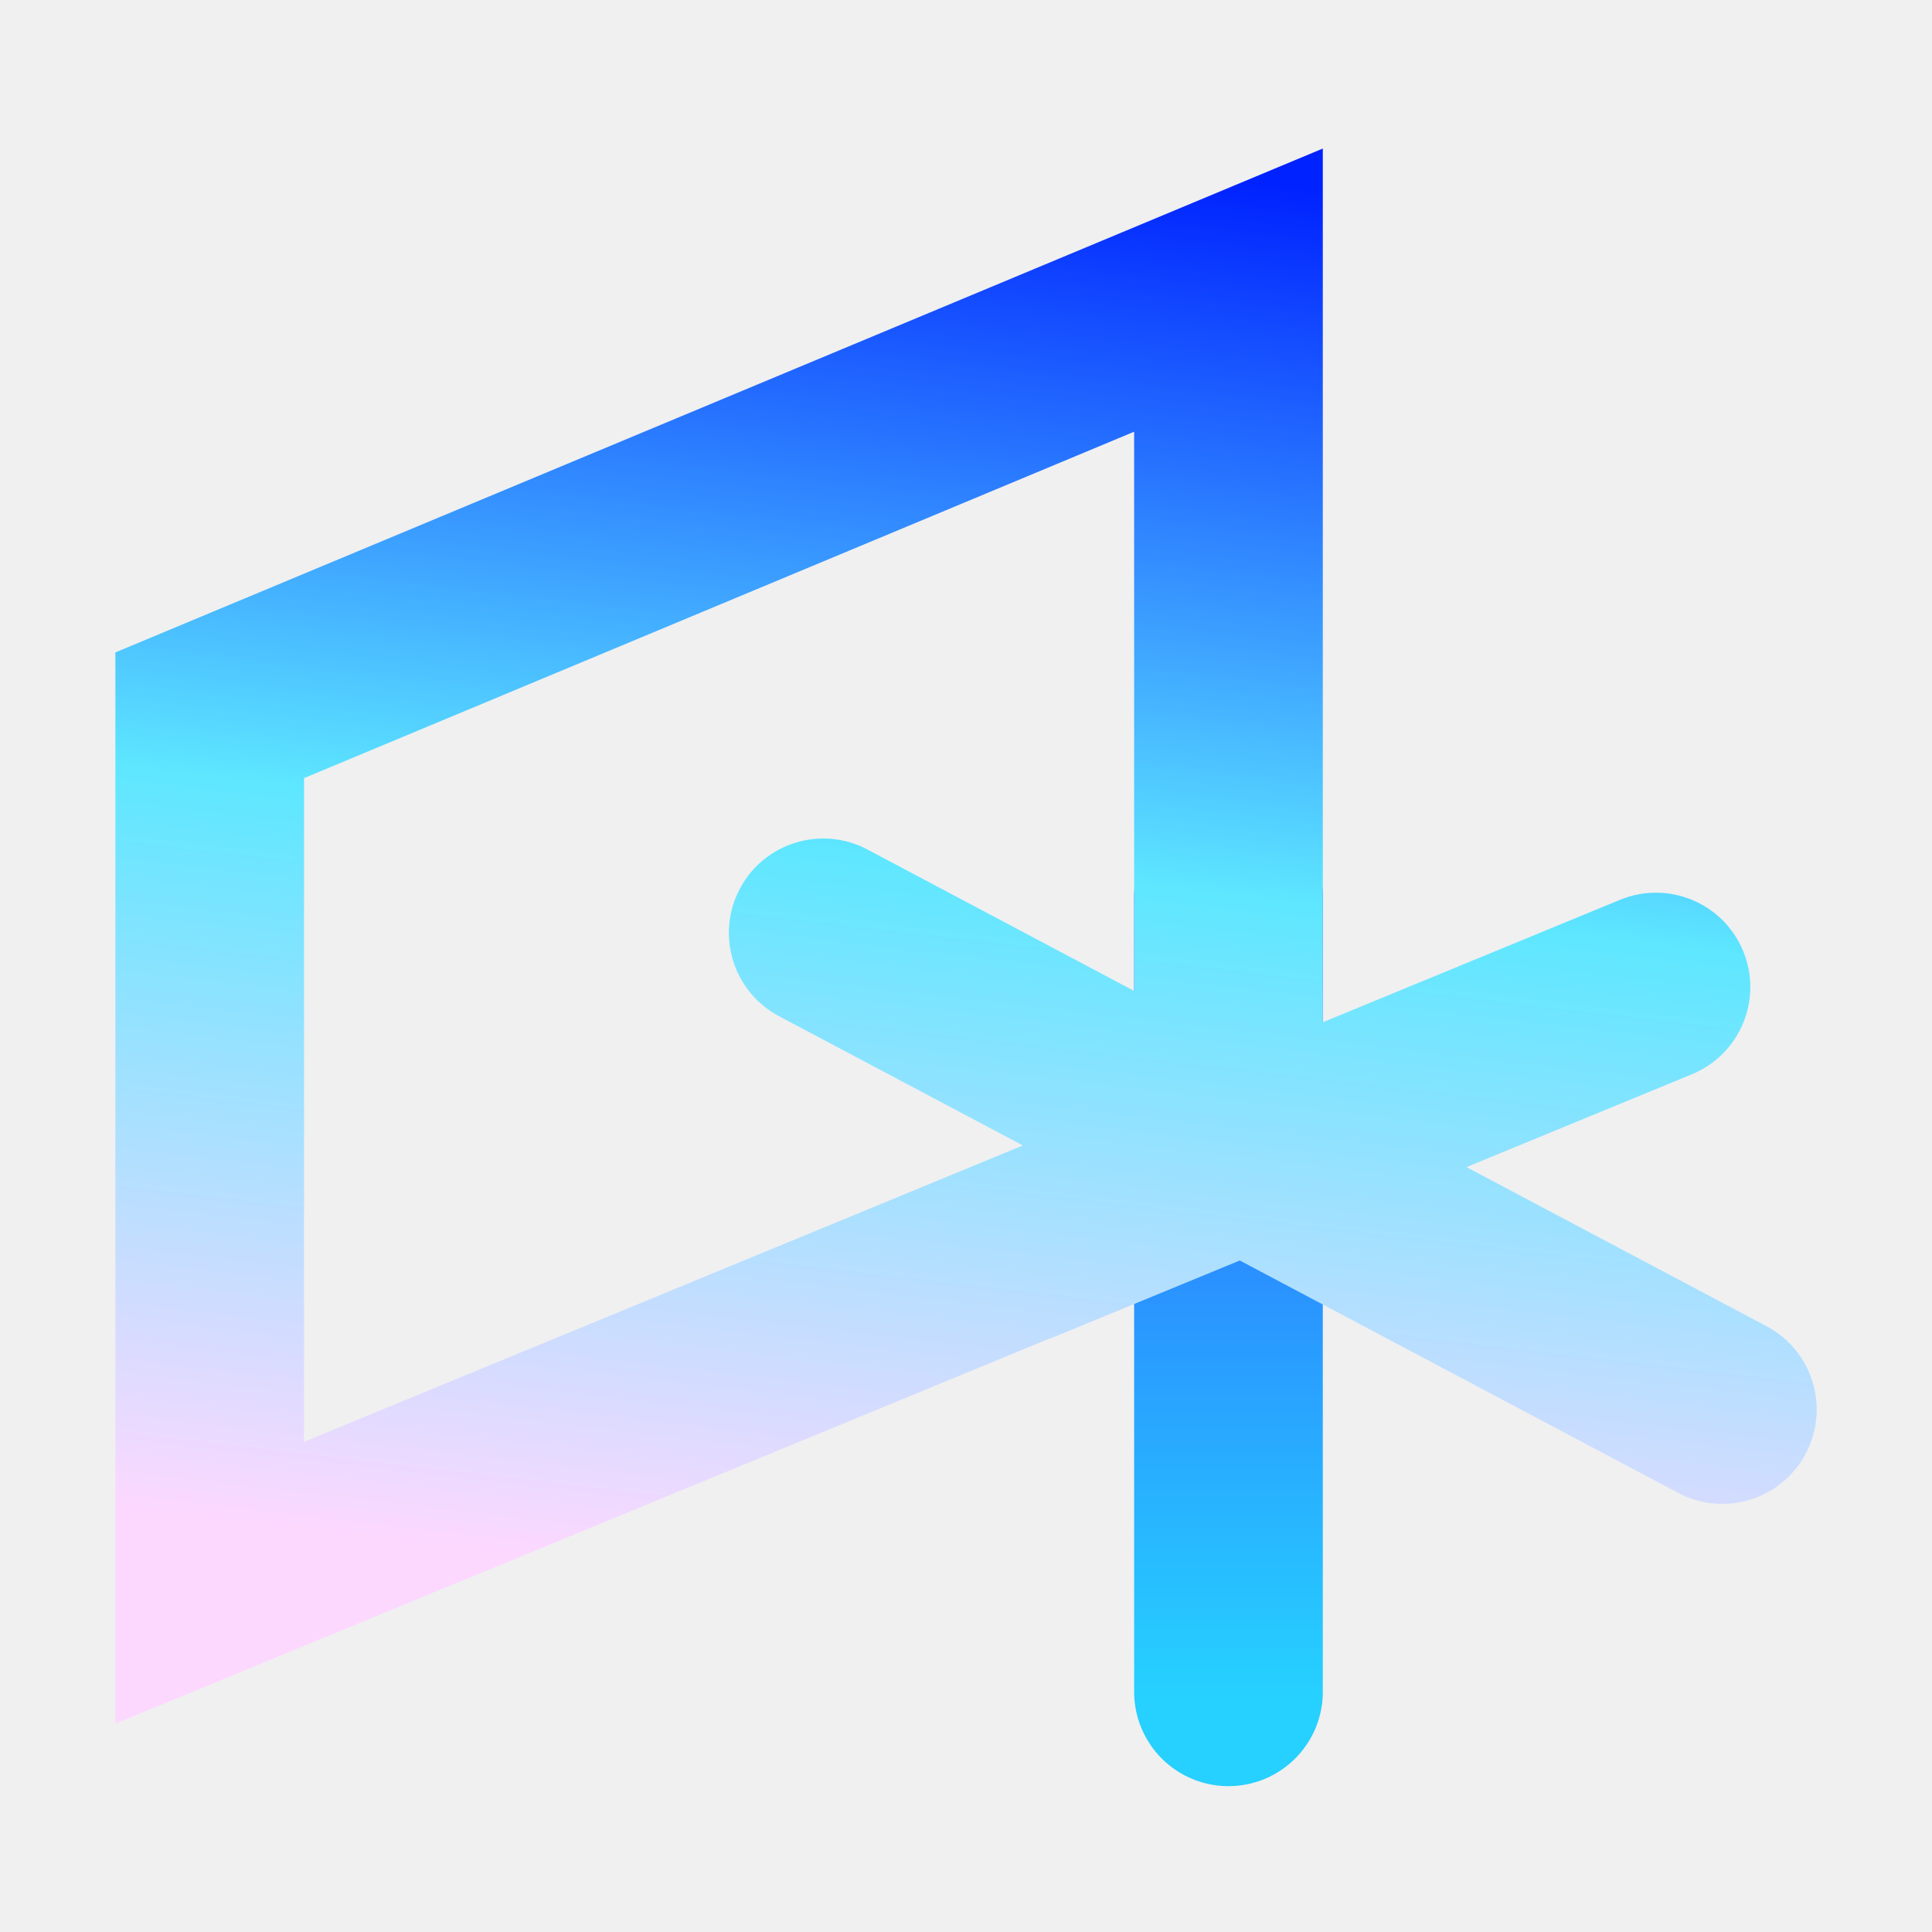
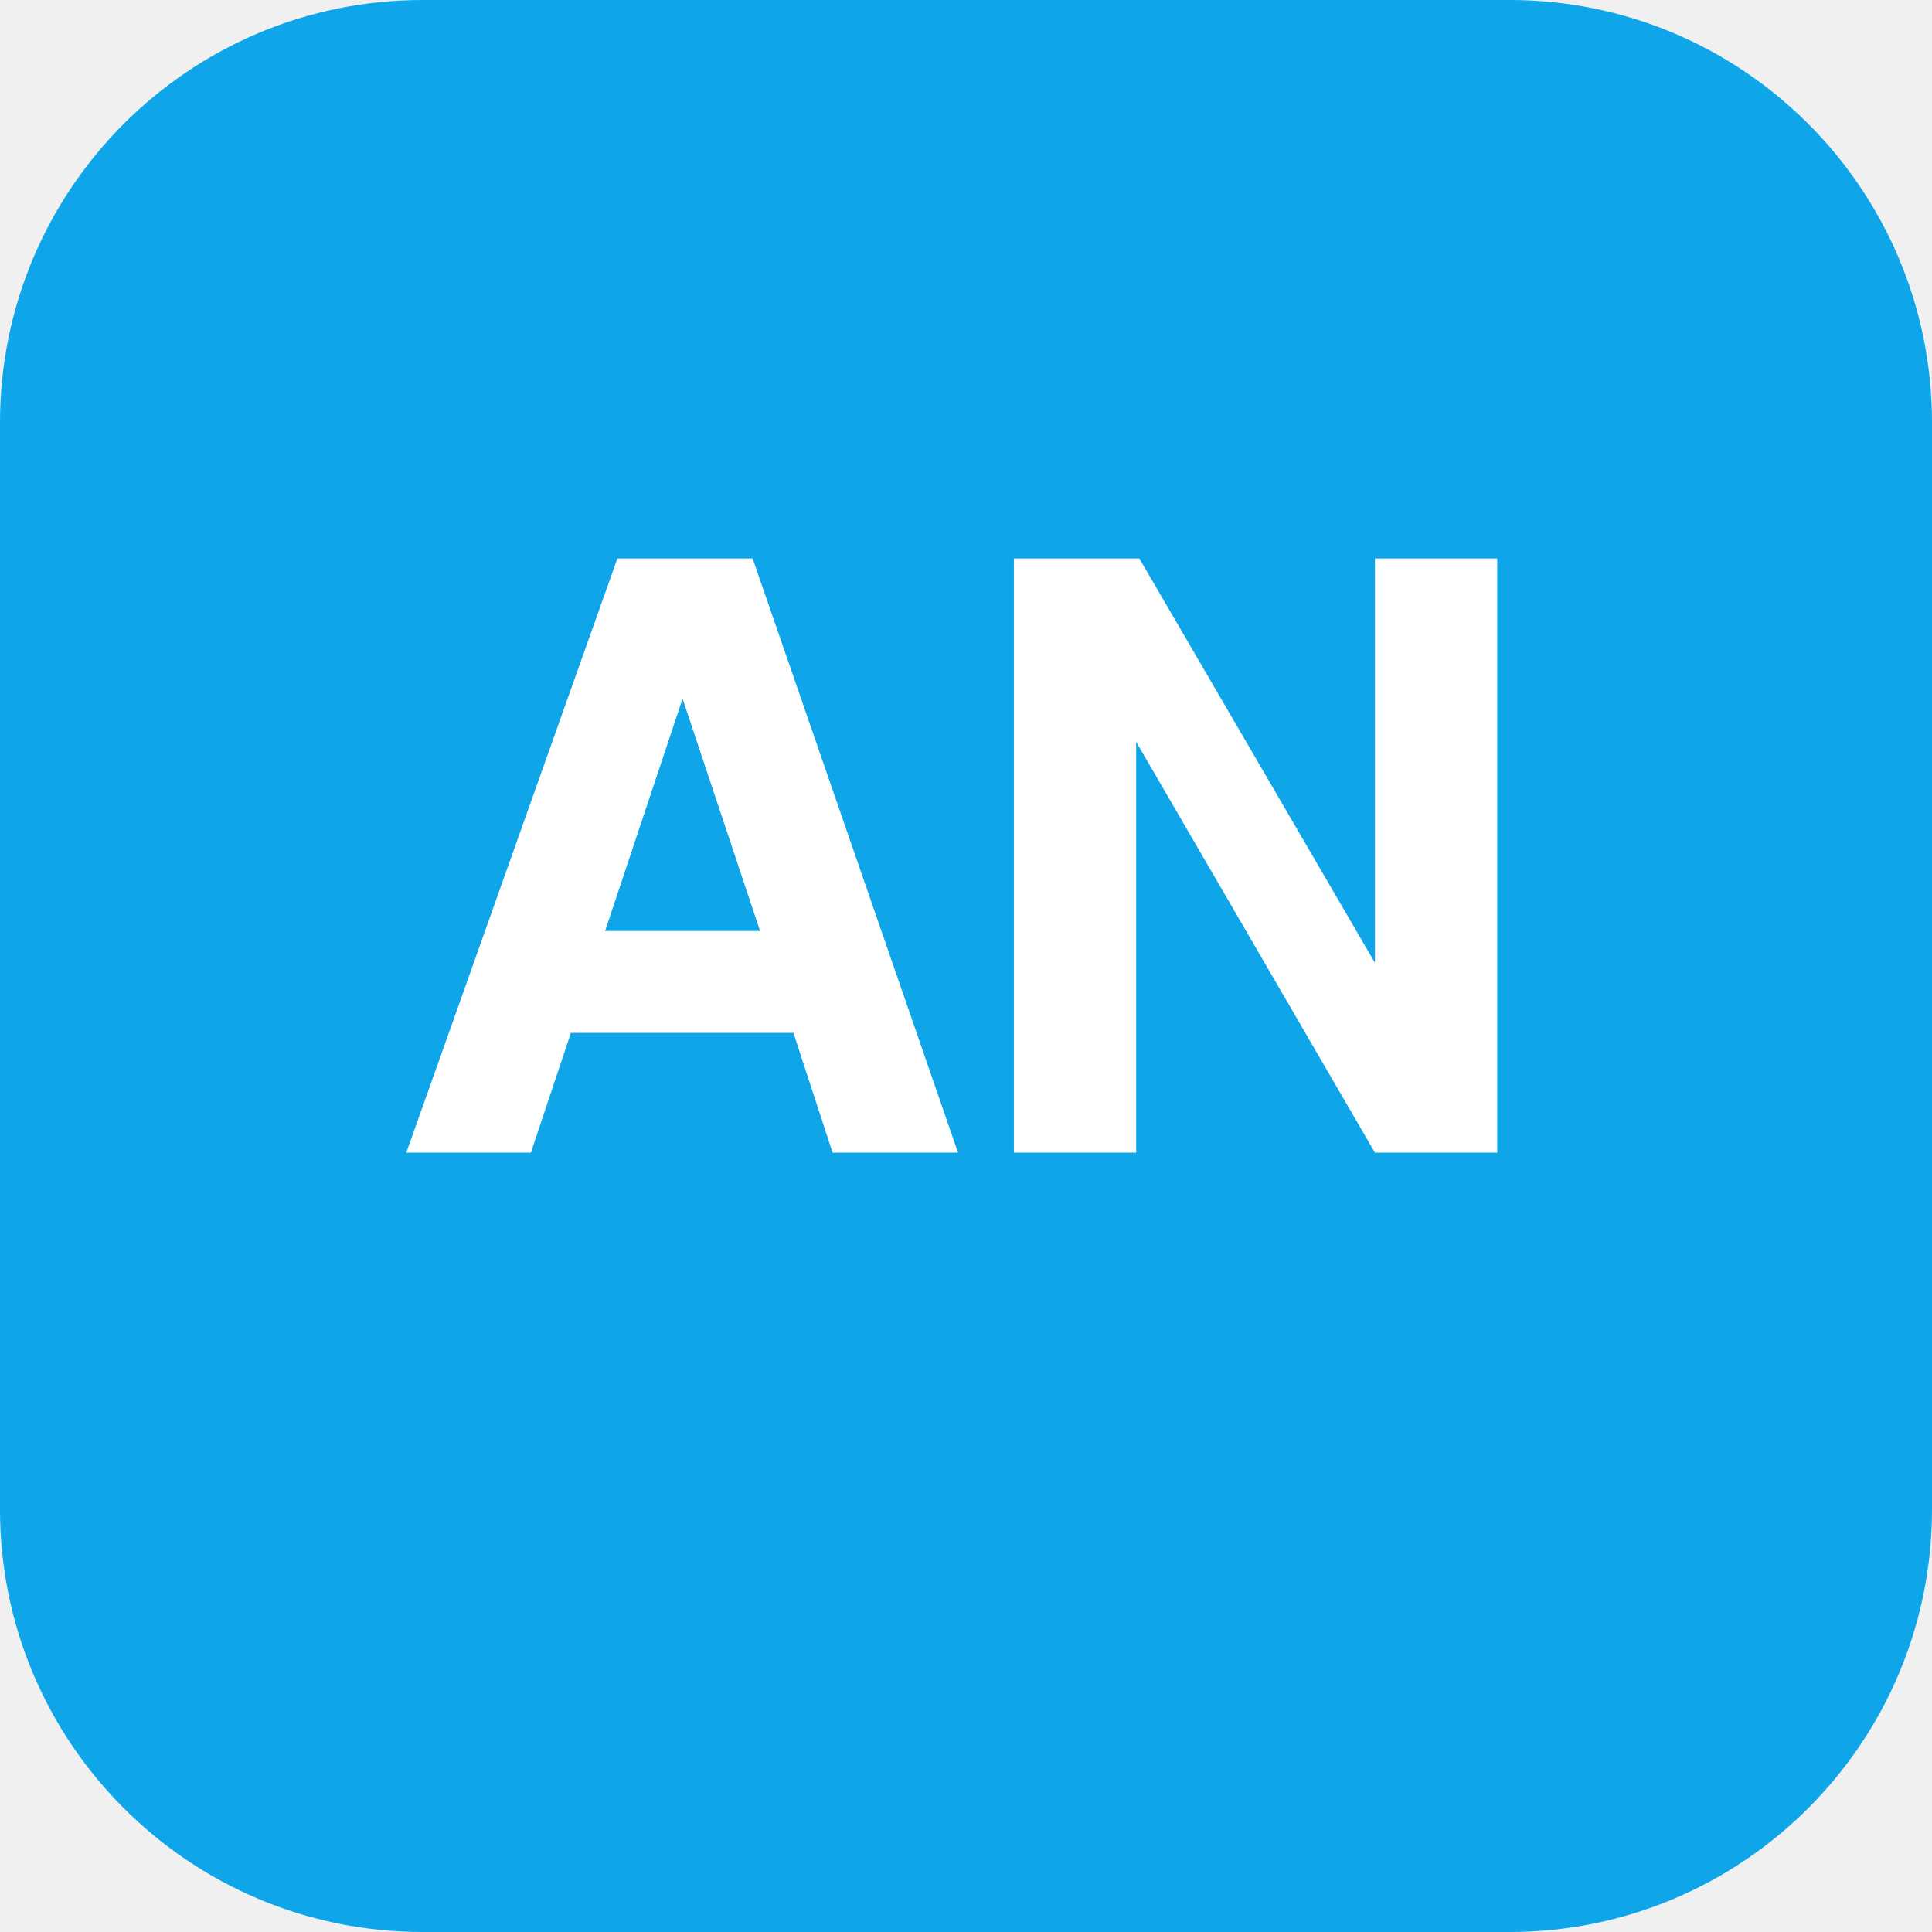
- <svg xmlns="http://www.w3.org/2000/svg" width="256" height="256" fill="none">
-   <path stroke="url(#a)" stroke-linecap="round" stroke-width="25" d="M162.779 118.828v105.346" />
-   <path fill="url(#b)" fill-rule="evenodd" d="M175.279 38.443v97.01l39.384-16.222c6.384-2.629 13.69.414 16.319 6.797 2.629 6.383-.414 13.689-6.797 16.319l-29.869 12.303 39.758 21.079c6.099 3.234 8.422 10.8 5.188 16.899-3.234 6.099-10.8 8.422-16.899 5.188l-58.083-30.794-24.537 10.107c-.308.127-.617.24-.928.341L32.554 221.278l-17.265 7.118V86.468l-.007-.017 142.683-59.543 17.314-7.226v18.761Zm-39.745 113.338-95.245 39.267v-87.943l109.99-45.9v74.098l-35.34-18.737c-6.1-3.234-13.666-.911-16.9 5.188-3.233 6.1-.91 13.666 5.189 16.899l32.306 17.128Z" clip-rule="evenodd" />
-   <defs>
-     <linearGradient id="a" x1="163.279" x2="163.279" y1="118.828" y2="224.174" gradientUnits="userSpaceOnUse">
-       <stop stop-color="#2E58FF" />
-       <stop offset="1" stop-color="#26D0FF" />
-     </linearGradient>
-     <linearGradient id="b" x1="128.003" x2="105.241" y1="19.688" y2="214.91" gradientUnits="userSpaceOnUse">
-       <stop stop-color="#02F" />
-       <stop offset=".48" stop-color="#5EE7FF" />
-       <stop offset=".975" stop-color="#FCD8FF" />
-     </linearGradient>
-   </defs>
+ <svg xmlns="http://www.w3.org/2000/svg" viewBox="0 0 256 256" width="256" height="256">
+   <rect width="256" height="256" rx="56" fill="#0EA5E9" />
+   <text x="128" y="128" text-anchor="middle" dominant-baseline="central" font-family="Helvetica Neue, Helvetica, Arial, sans-serif" font-weight="700" font-size="108" letter-spacing="-2" fill="#FFFFFF">AN</text>
</svg>
